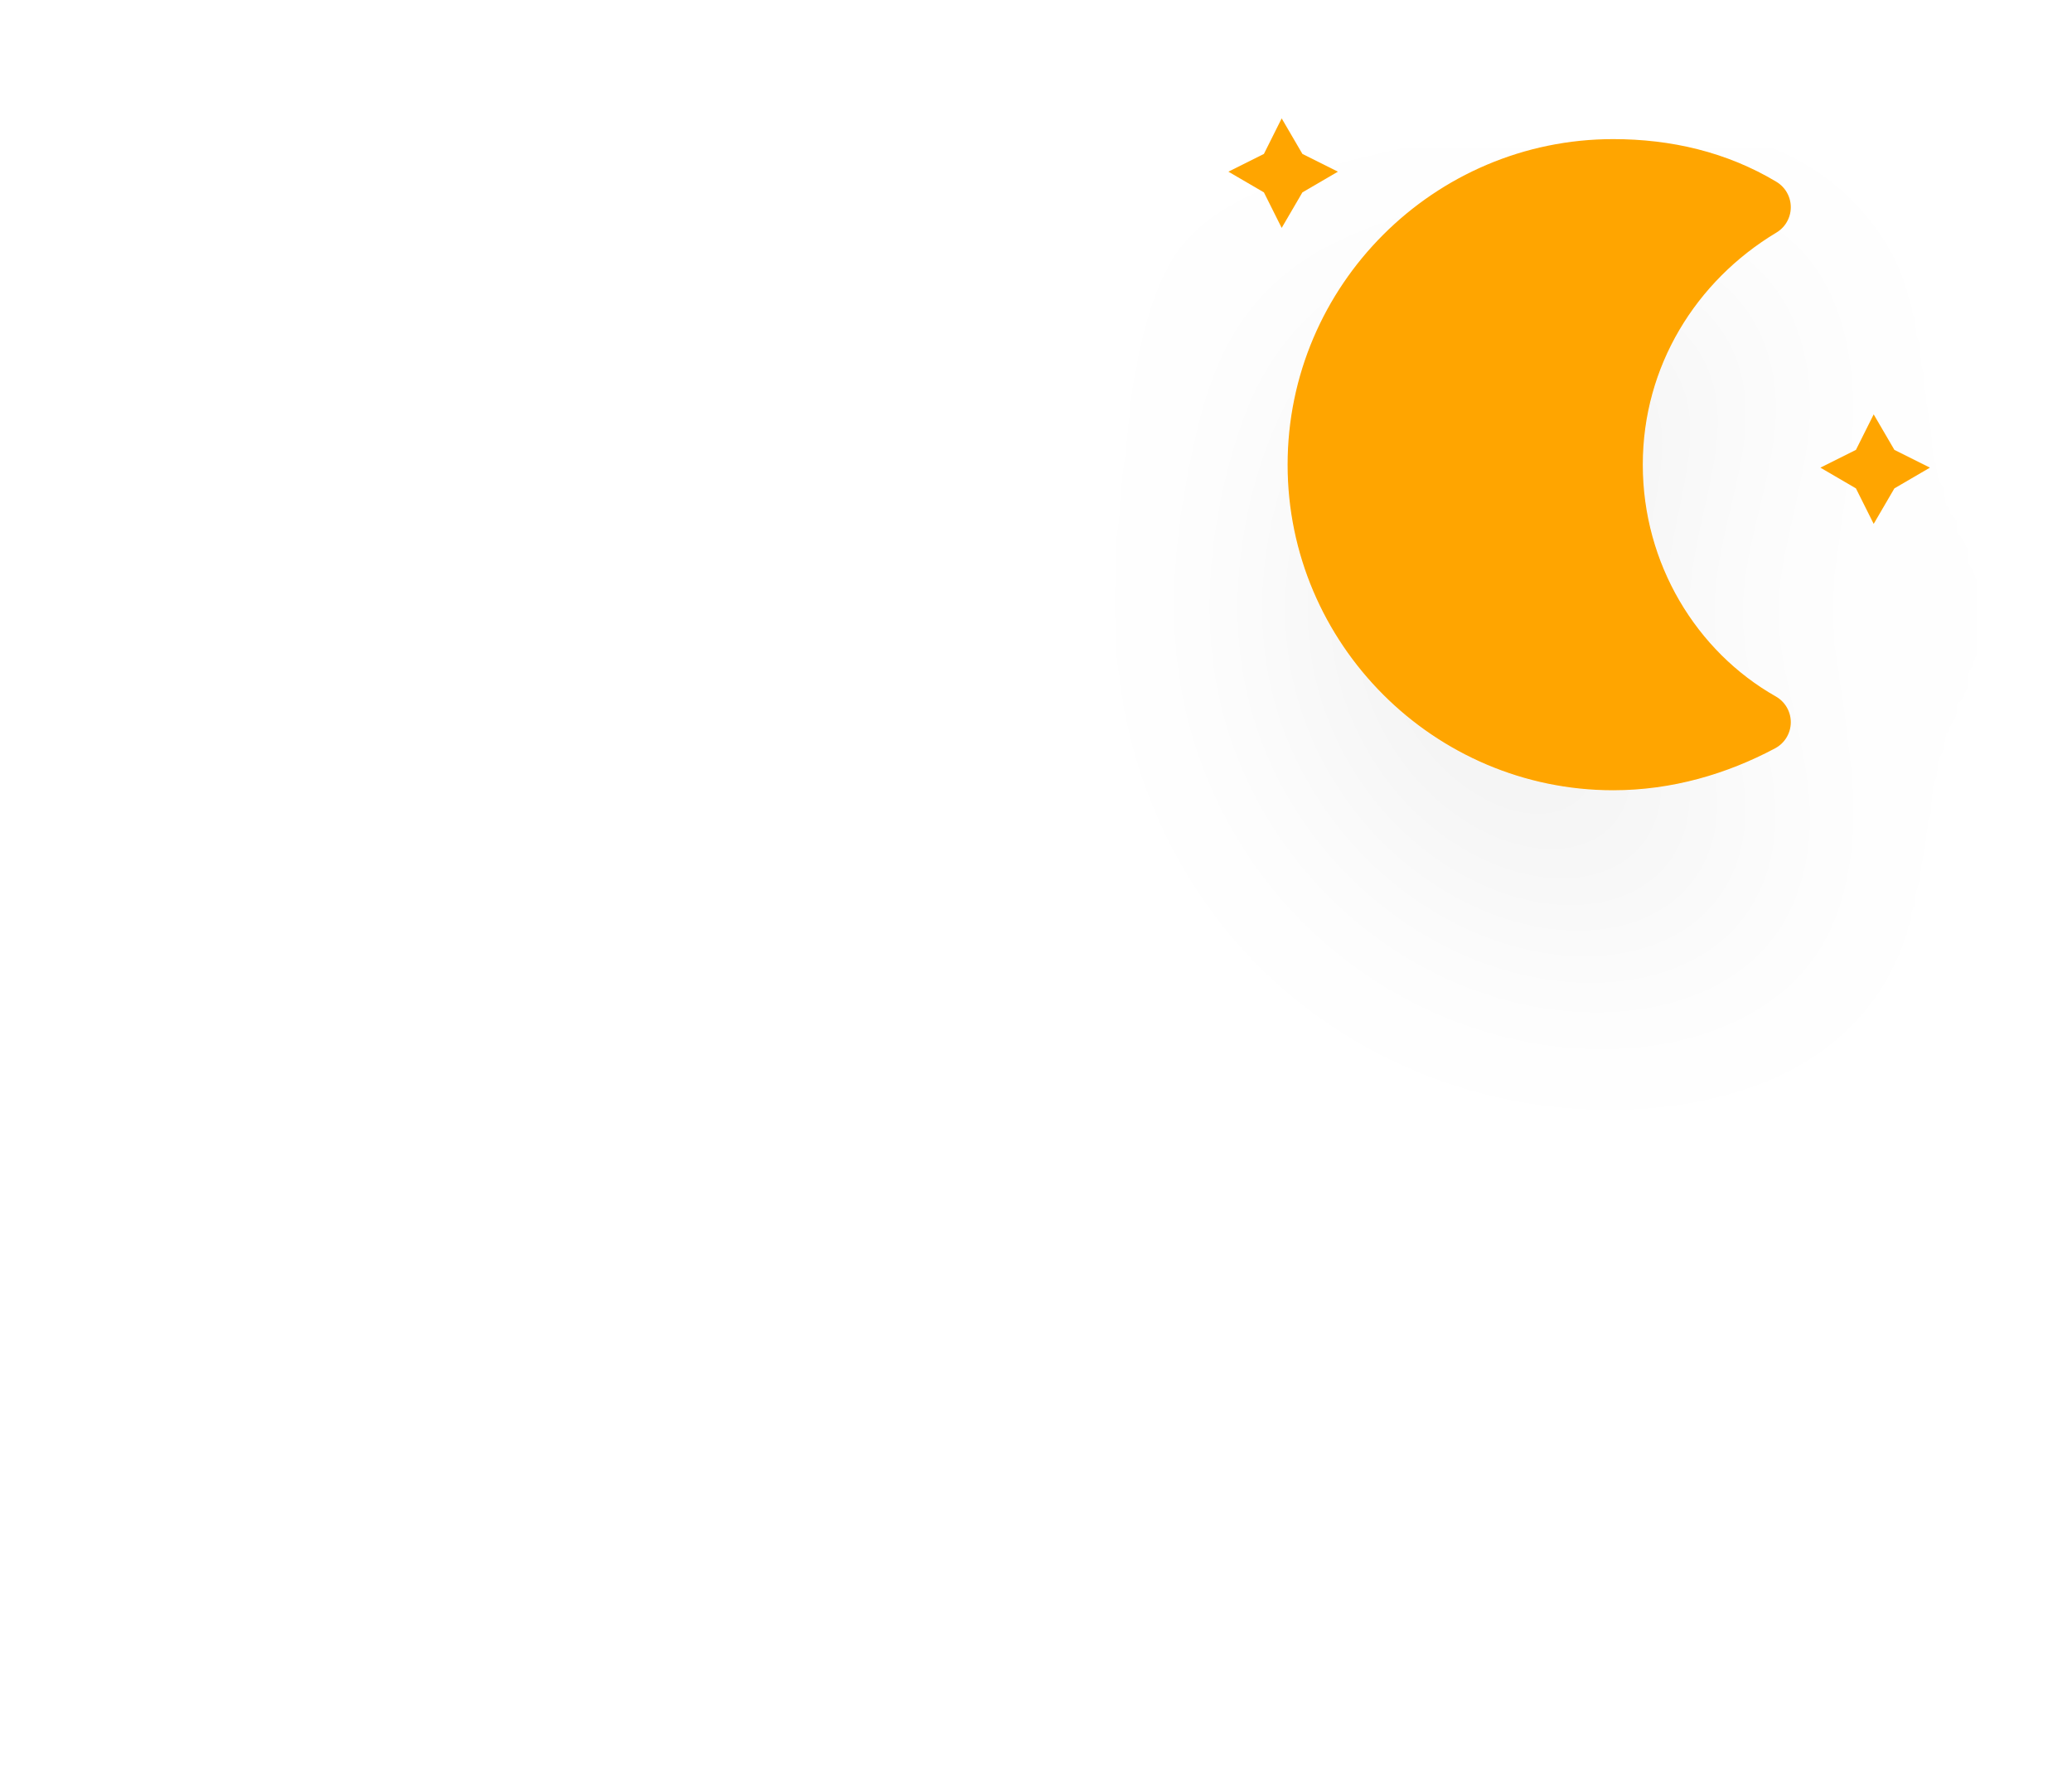
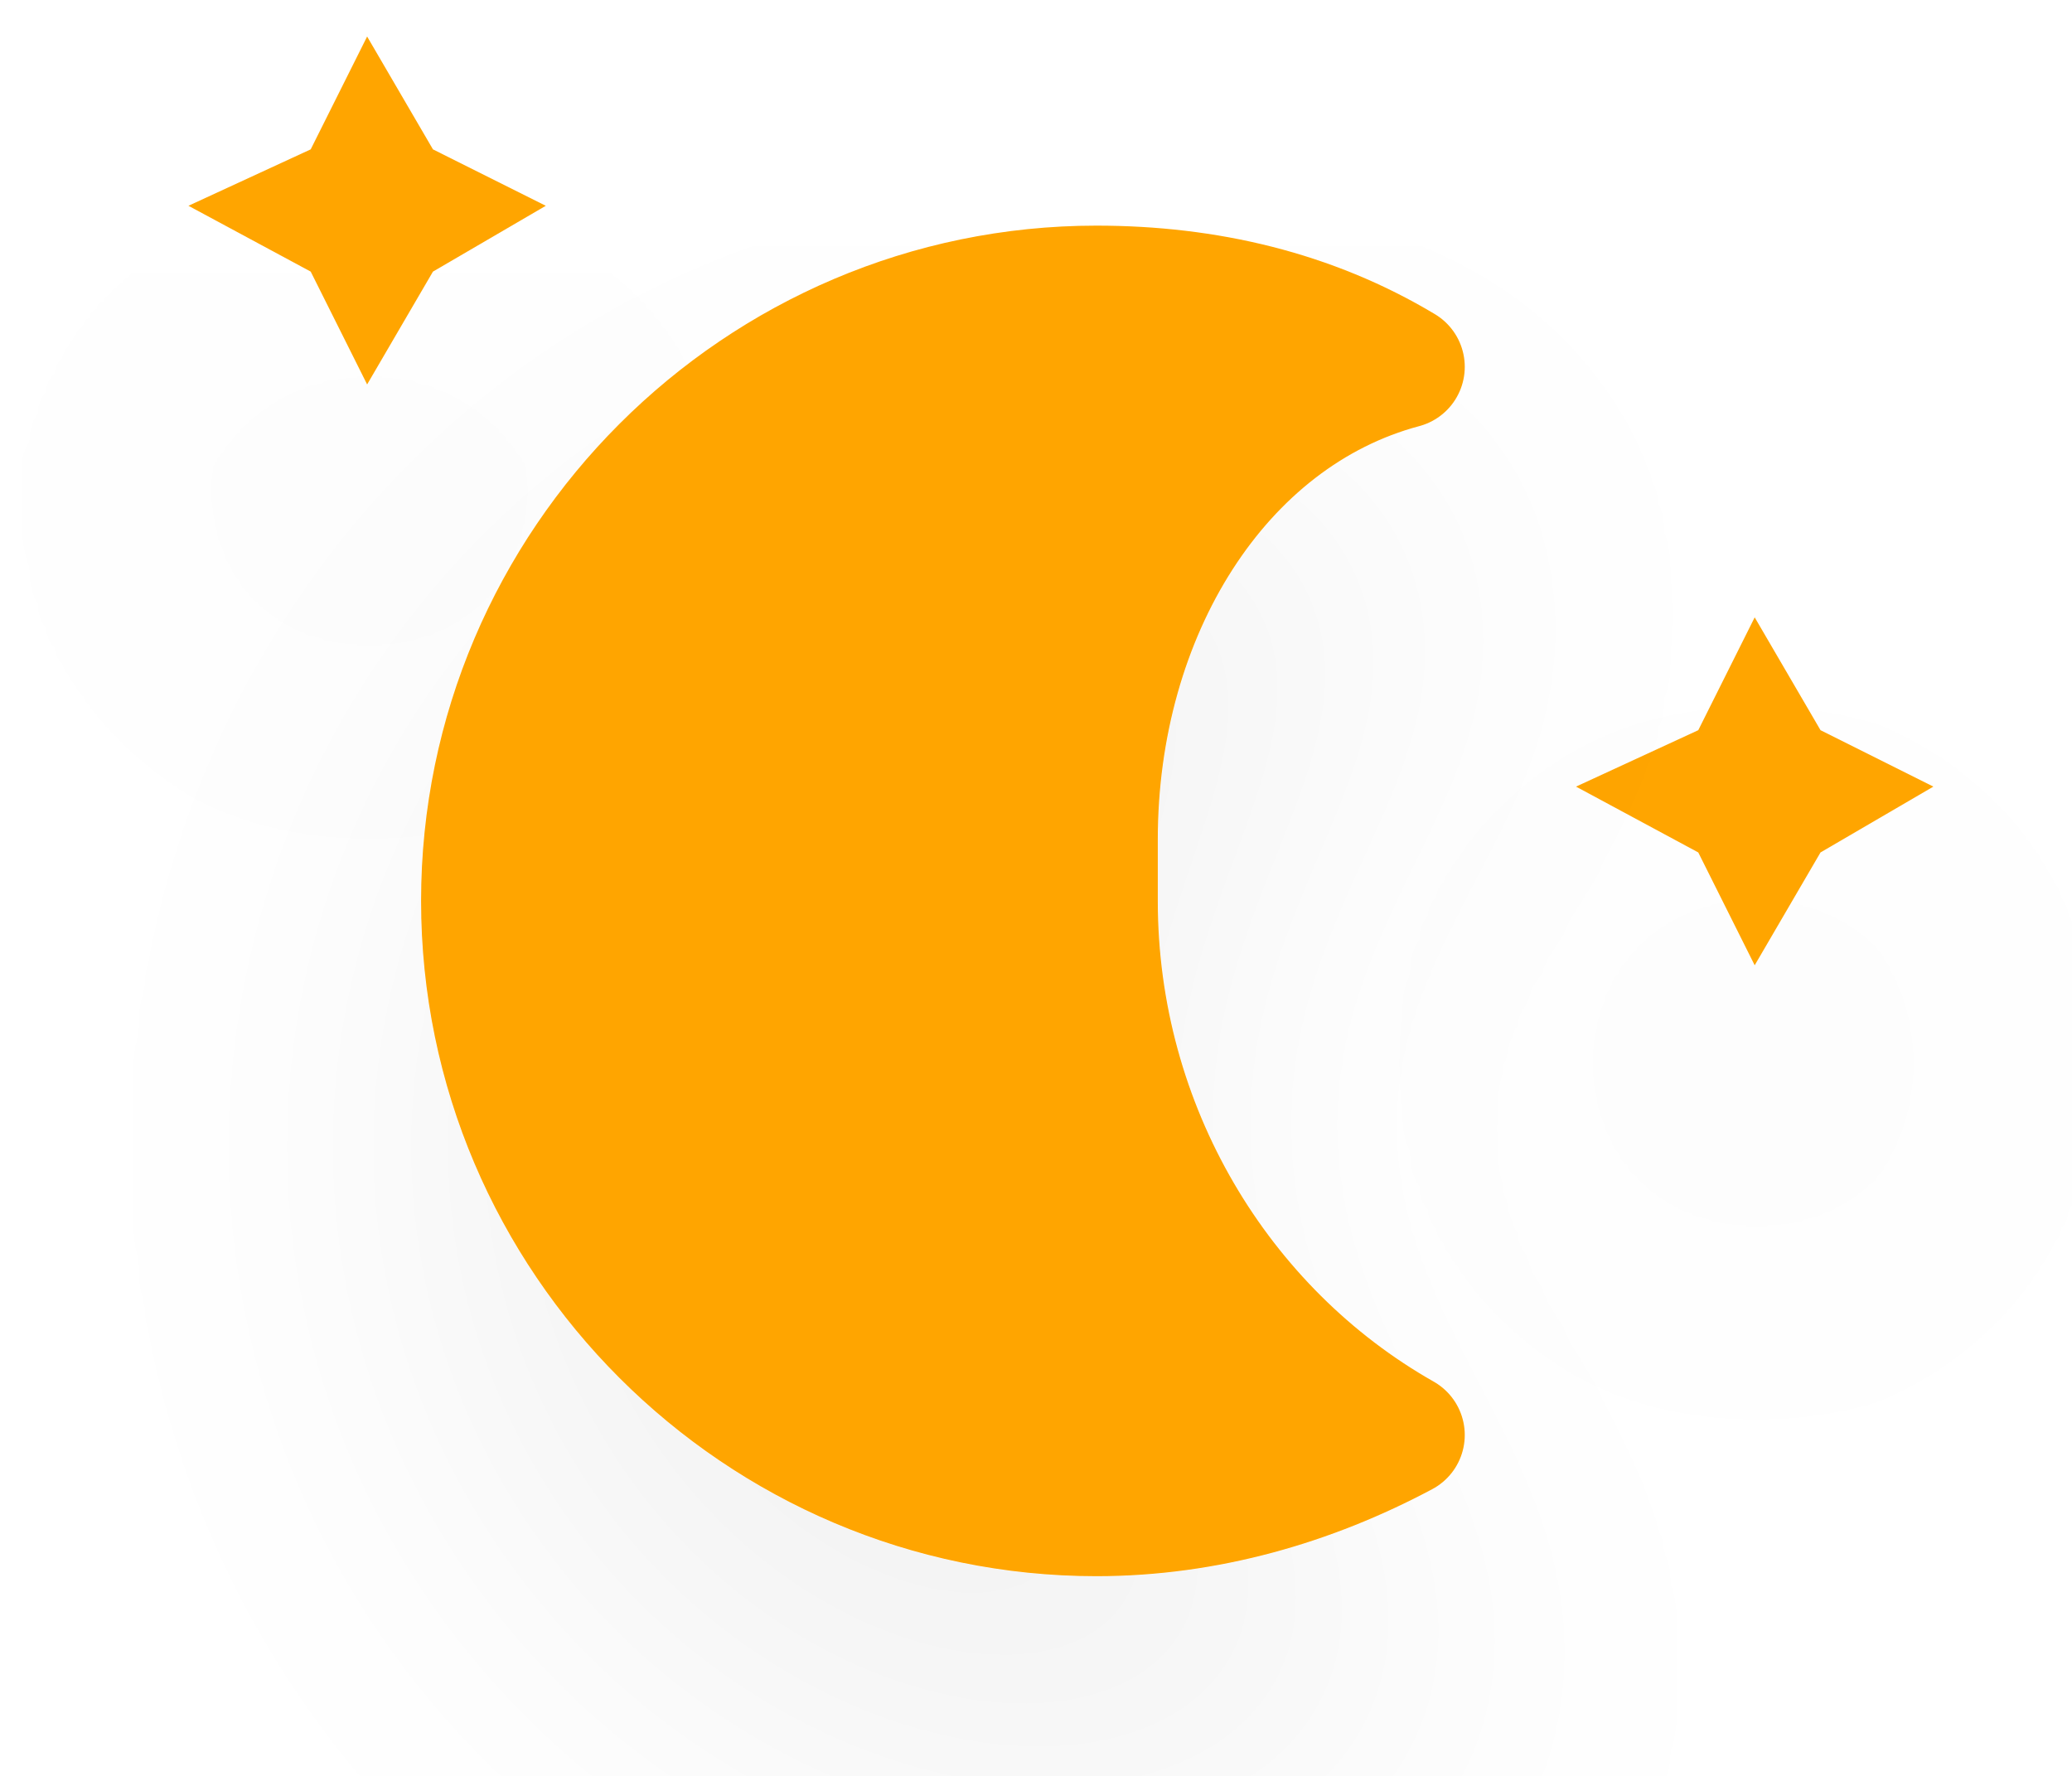
- <svg xmlns="http://www.w3.org/2000/svg" width="56" height="48" version="1.1">
-   <defs>
-     <filter id="blur" x="-.304" y="-.332" width="1.608" height="1.894">
-       <feGaussianBlur in="SourceAlpha" stdDeviation="3" />
-       <feOffset dx="0" dy="4" result="offsetblur" />
-       <feComponentTransfer>
-         <feFuncA slope="0.05" type="linear" />
+ <svg xmlns="http://www.w3.org/2000/svg" width="56" height="48" version="1.1" id="svg6">
+   <defs id="defs2">
+     <filter id="blur" x="-1.373" y="-1.41" width="3.746" height="4.604">
+       <feGaussianBlur in="SourceAlpha" stdDeviation="3" id="feGaussianBlur1" />
+       <feOffset dx="0" dy="4" result="offsetblur" id="feOffset1" />
+       <feComponentTransfer id="feComponentTransfer1">
+         <feFuncA slope="0.05" type="linear" id="feFuncA1" />
      </feComponentTransfer>
-       <feMerge>
-         <feMergeNode />
-         <feMergeNode in="SourceGraphic" />
+       <feMerge id="feMerge2">
+         <feMergeNode id="feMergeNode1" />
+         <feMergeNode in="SourceGraphic" id="feMergeNode2" />
+       </feMerge>
+     </filter>
+     <filter id="blur-7" x="-1.373" y="-1.41" width="3.746" height="4.604">
+       <feGaussianBlur in="SourceAlpha" stdDeviation="3" id="feGaussianBlur1-58" />
+       <feOffset dx="0" dy="4" result="offsetblur" id="feOffset1-4" />
+       <feComponentTransfer id="feComponentTransfer1-7">
+         <feFuncA slope="0.05" type="linear" id="feFuncA1-3" />
+       </feComponentTransfer>
+       <feMerge id="feMerge2-5">
+         <feMergeNode id="feMergeNode1-9" />
+         <feMergeNode in="SourceGraphic" id="feMergeNode2-8" />
      </feMerge>
    </filter>
  </defs>
-   <g transform="translate(16,-2)" filter="url(#blur)">
-     <g transform="matrix(.8 0 0 .8 16 4)">
-       <g class="am-weather-moon-star-1">
-         <polygon points="1.5 3.3 2.7 2.7 3.3 1.5 4 2.7 5.2 3.3 4 4 3.3 5.2 2.7 4" fill="#ffa500" stroke-miterlimit="10" />
-       </g>
-       <g class="am-weather-moon-star-2">
-         <polygon transform="translate(20,10)" points="1.5 3.3 2.7 2.7 3.3 1.5 4 2.7 5.2 3.3 4 4 3.3 5.2 2.7 4" fill="#ffa500" stroke-miterlimit="10" />
-       </g>
-       <g class="am-weather-moon">
-         <path d="m14.5 13.2c0-3.7 2-6.9 5-8.7-1.5-0.9-3.2-1.3-5-1.3-5.5 0-10 4.5-10 10s4.5 10 10 10c1.8 0 3.5-0.5 5-1.3-3-1.7-5-5-5-8.7z" fill="#ffa500" stroke="#ffa500" stroke-linejoin="round" stroke-width="2" />
-       </g>
+   <g id="g6">
+     <g class="am-weather-moon-star-1" id="g2-7" style="display:inline;filter:url(#blur-7)" transform="matrix(1.842069,0,0,1.842069,41.18498,16.17752)">
+       <polygon points="2.7,4 1.4,3.3 2.7,2.7 3.3,1.5 4,2.7 5.2,3.3 4,4 3.3,5.2 " fill="#ffa500" stroke-miterlimit="11" id="polygon2-2" transform="matrix(1.379769,0,0,1.379769,-1.166259,-1.793491)" />
+     </g>
+     <g class="am-weather-moon-star-1" id="g2" style="display:inline;filter:url(#blur)" transform="matrix(1.842069,0,0,1.842069,3.683275,0.478427)">
+       <polygon points="1.4,3.3 2.7,2.7 3.3,1.5 4,2.7 5.2,3.3 4,4 3.3,5.2 2.7,4 " fill="#ffa500" stroke-miterlimit="11" id="polygon2" transform="matrix(1.379769,0,0,1.379769,-1.166259,-1.793491)" />
+     </g>
+     <g class="am-weather-moon" id="g4" transform="matrix(1.659271,0,0,1.659271,5.573064,0.7889274)" style="filter:url(#blur)">
+       <path d="m 14.5,13.2 c 0,-3.7 2,-6.9 5,-7.7 -1.5,-0.9 -3.2,-1.3 -5,-1.3 -5.5,0 -10,4.5 -10,10 0,5.5 4.5,10 10,10 1.8,0 3.5,-0.5 5,-1.3 -3,-1.7 -5,-5 -5,-8.7 z" fill="#ffa500" stroke="#ffa500" stroke-linejoin="round" stroke-width="2" id="path3" />
    </g>
  </g>
</svg>
